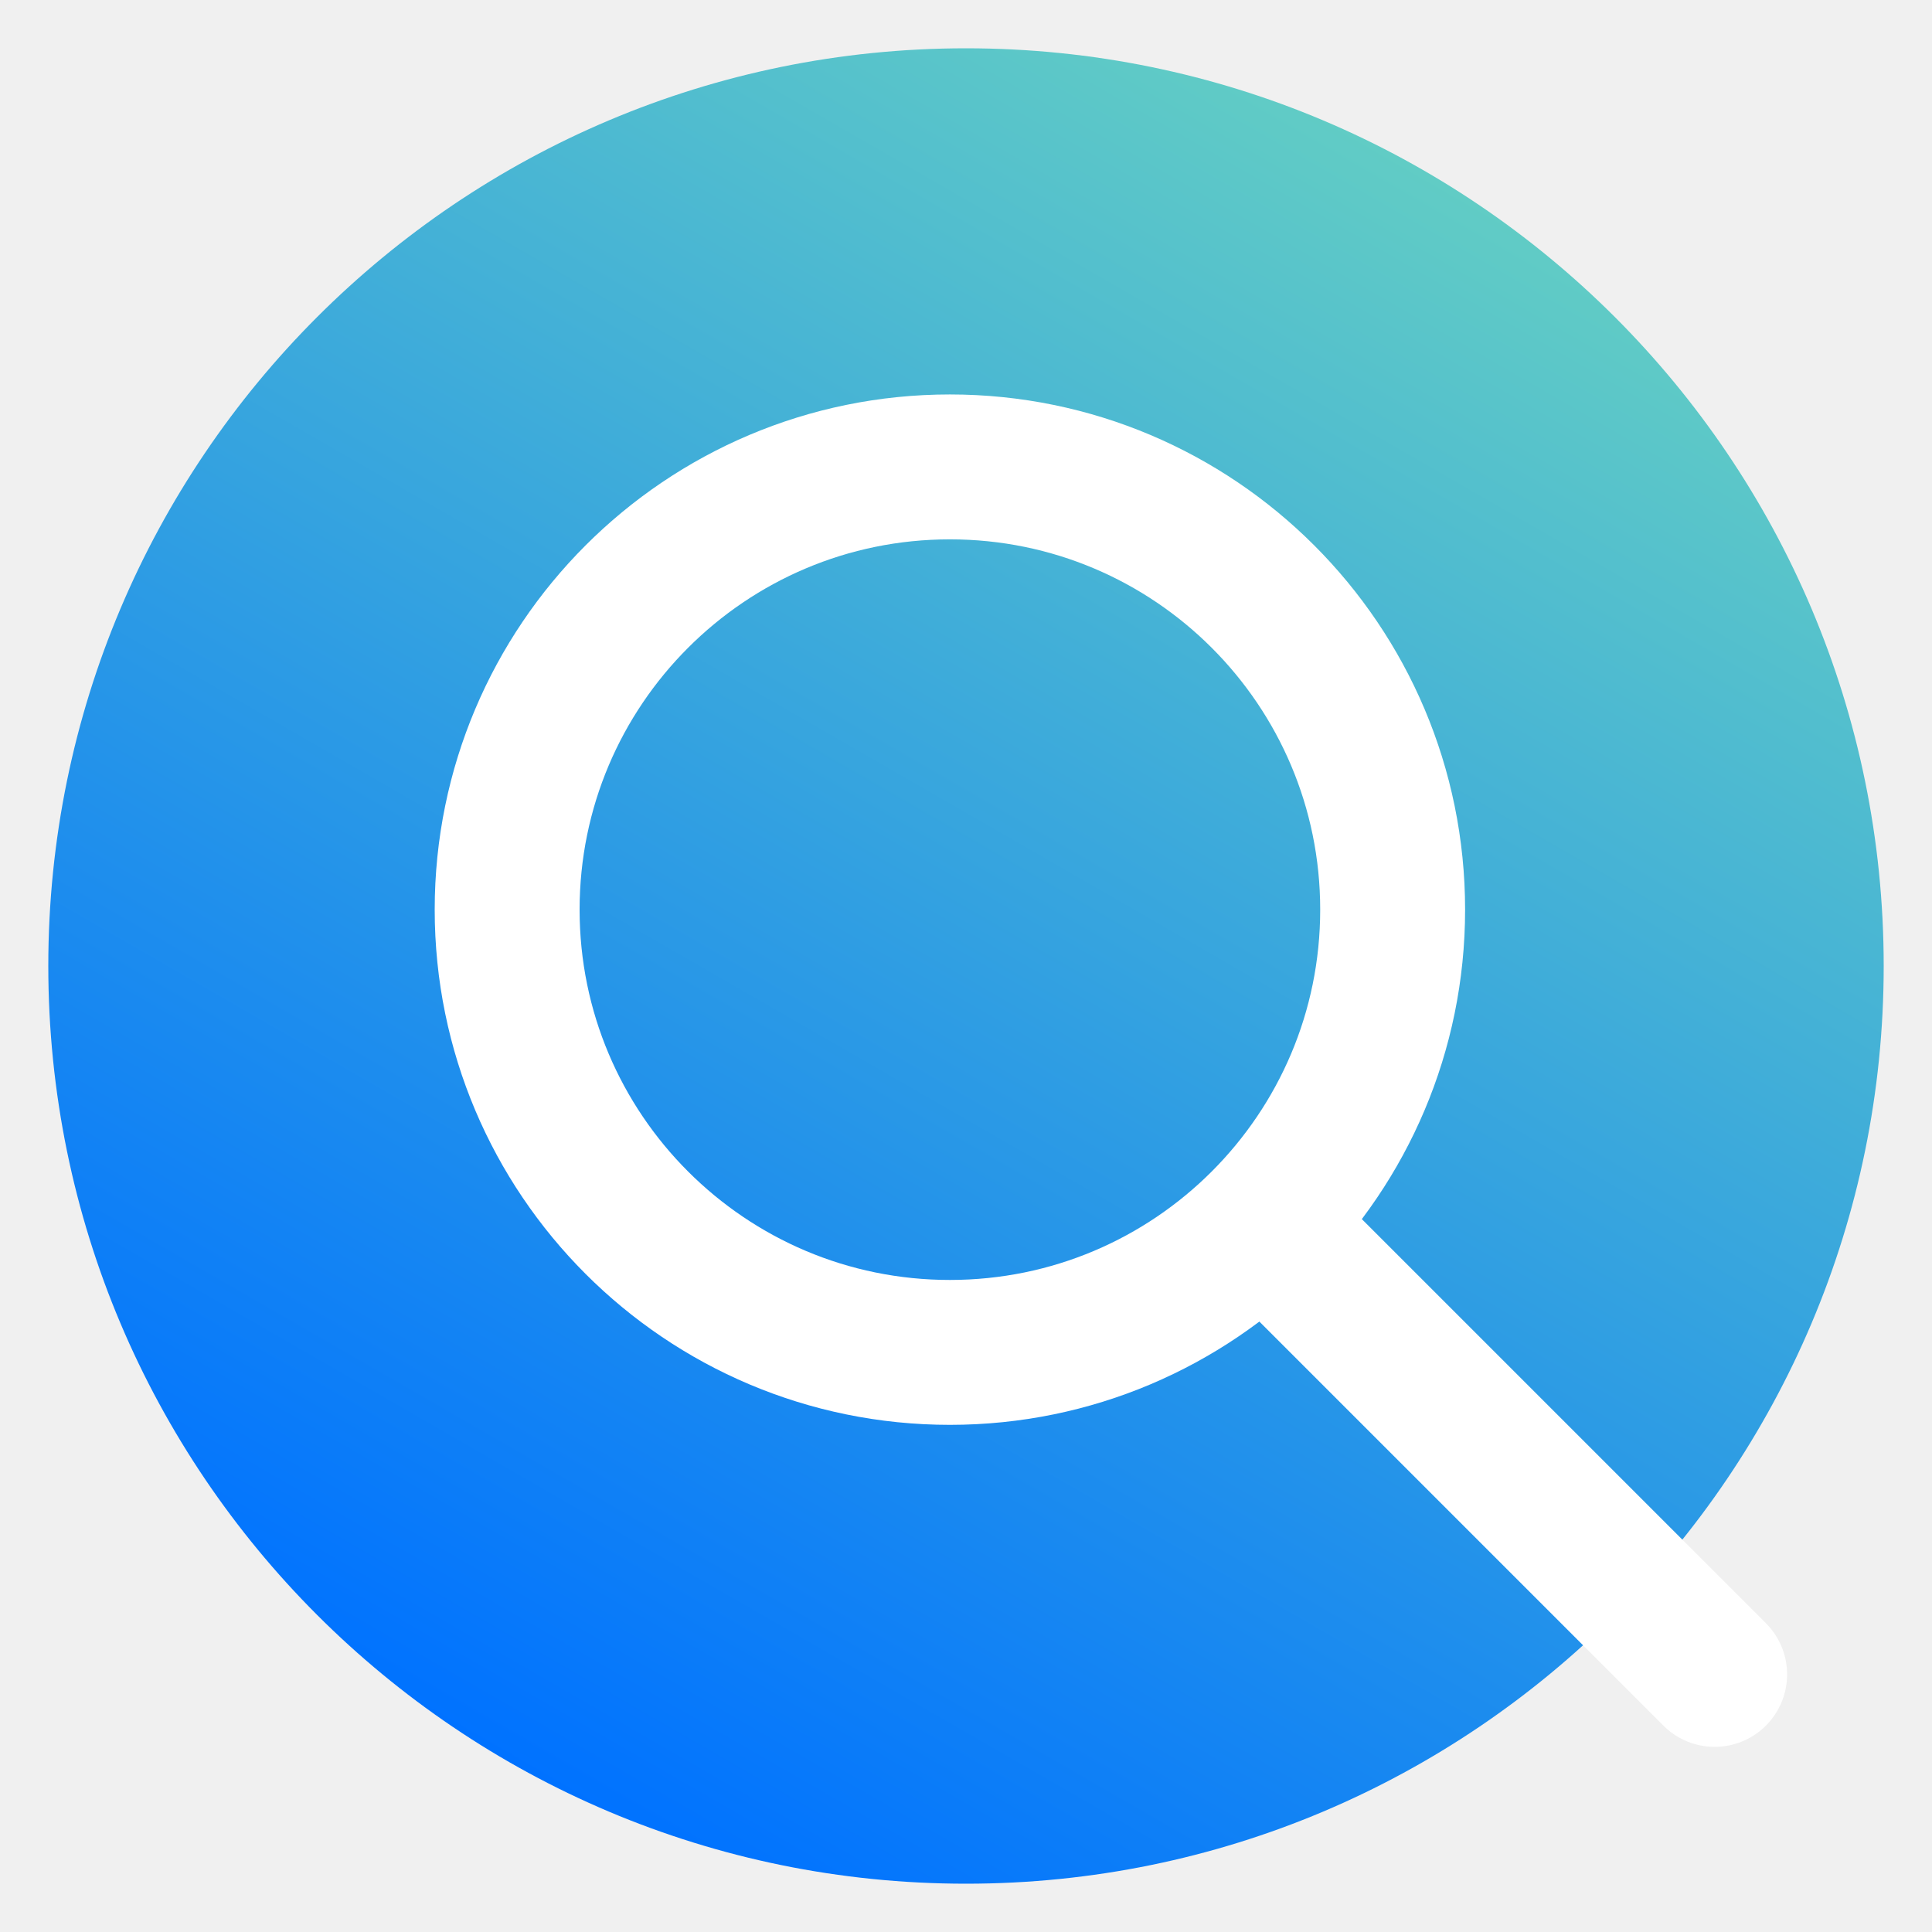
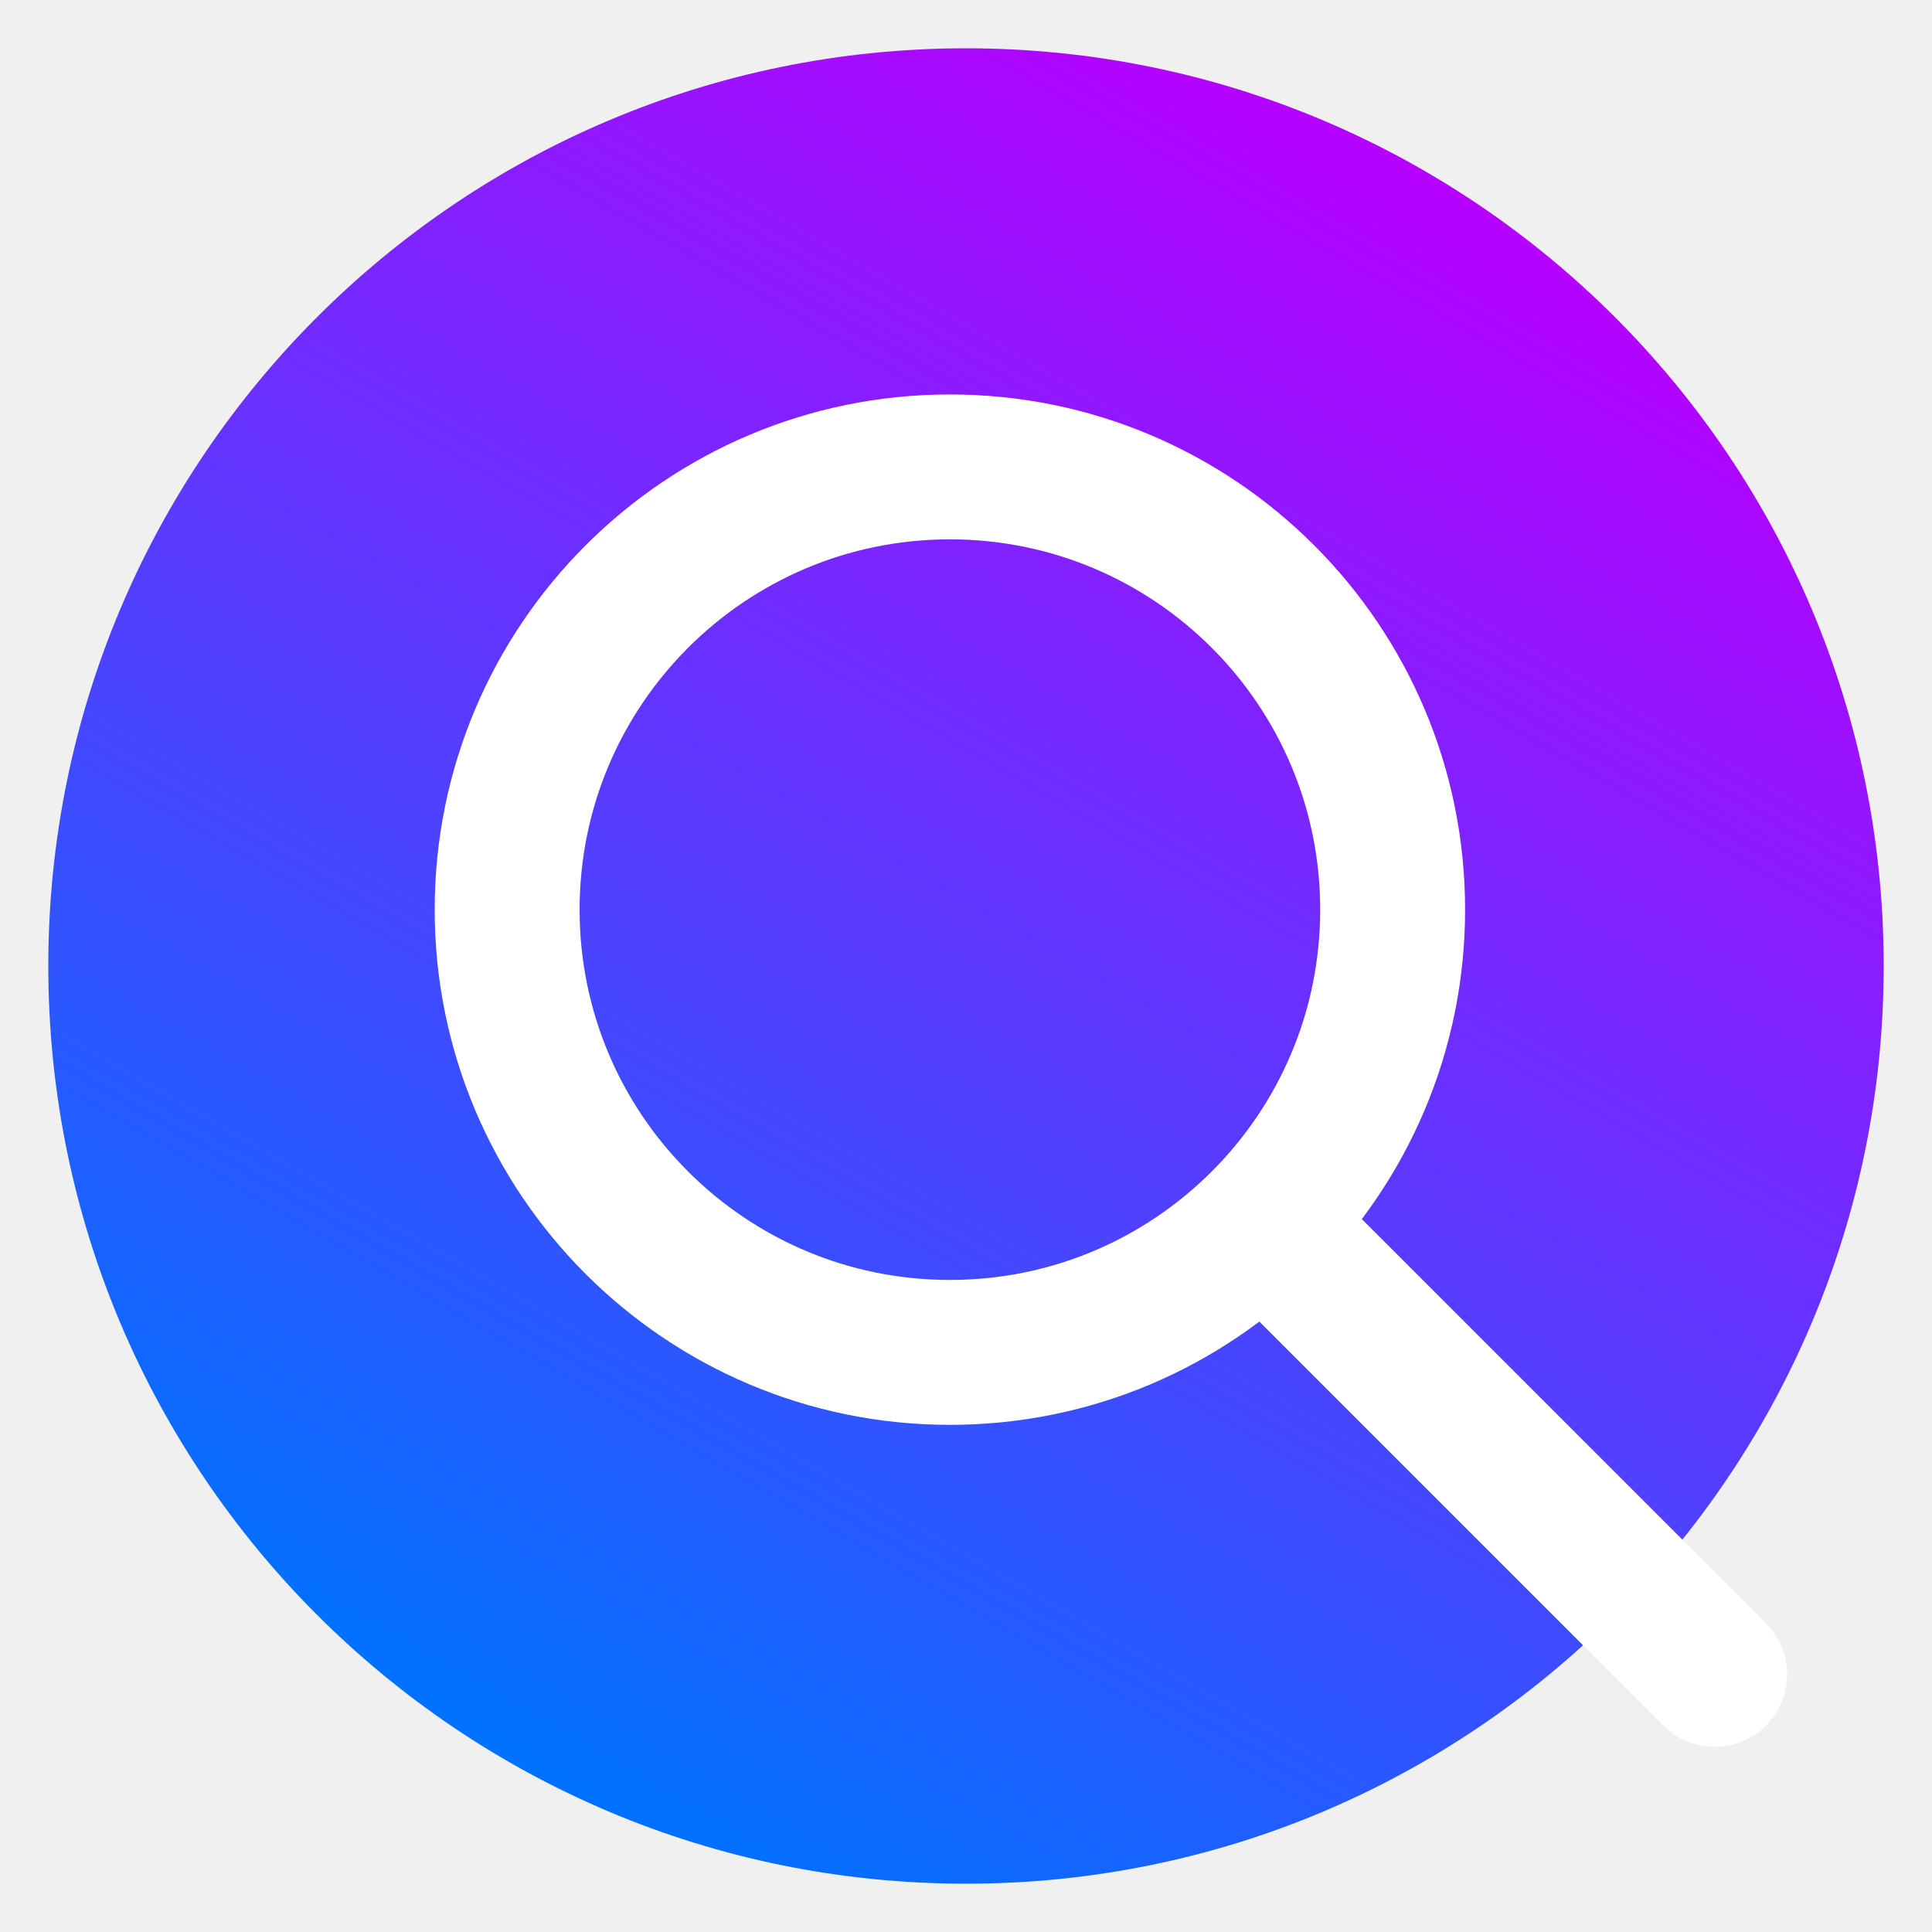
<svg xmlns="http://www.w3.org/2000/svg" id="Layer_1" version="1.1" viewBox="0 0 24 24">
  <defs>
    <style>
      .st0 {
        fill: url(#linear-gradient);
      }

      .st1 {
        fill: none;
        stroke: #fff;
        stroke-linecap: round;
        stroke-linejoin: round;
        stroke-width: 1.8px;
      }
    </style>
-     <linearGradient id="linear-gradient" x1="17.7" y1="2.1" x2="6.3" y2="21.9" gradientUnits="userSpaceOnUse">
-       <stop offset="0" stop-color="#61ccc5" />
+     <linearGradient id="linear-gradient" x1="17.7" y1="23.9" x2="6.3" y2="4.1" gradientTransform="translate(0 26) scale(1 -1)" gradientUnits="userSpaceOnUse">
+       <stop offset="0" stop-color="#b700ff" />
      <stop offset="1" stop-color="#0072ff" />
    </linearGradient>
  </defs>
  <circle class="st0" cx="12" cy="12" r="11.4" />
  <circle class="st1" cx="11.8" cy="11.3" r="5.5" />
  <line class="st1" x1="15.7" y1="15.2" x2="21.3" y2="20.8" />
</svg>
